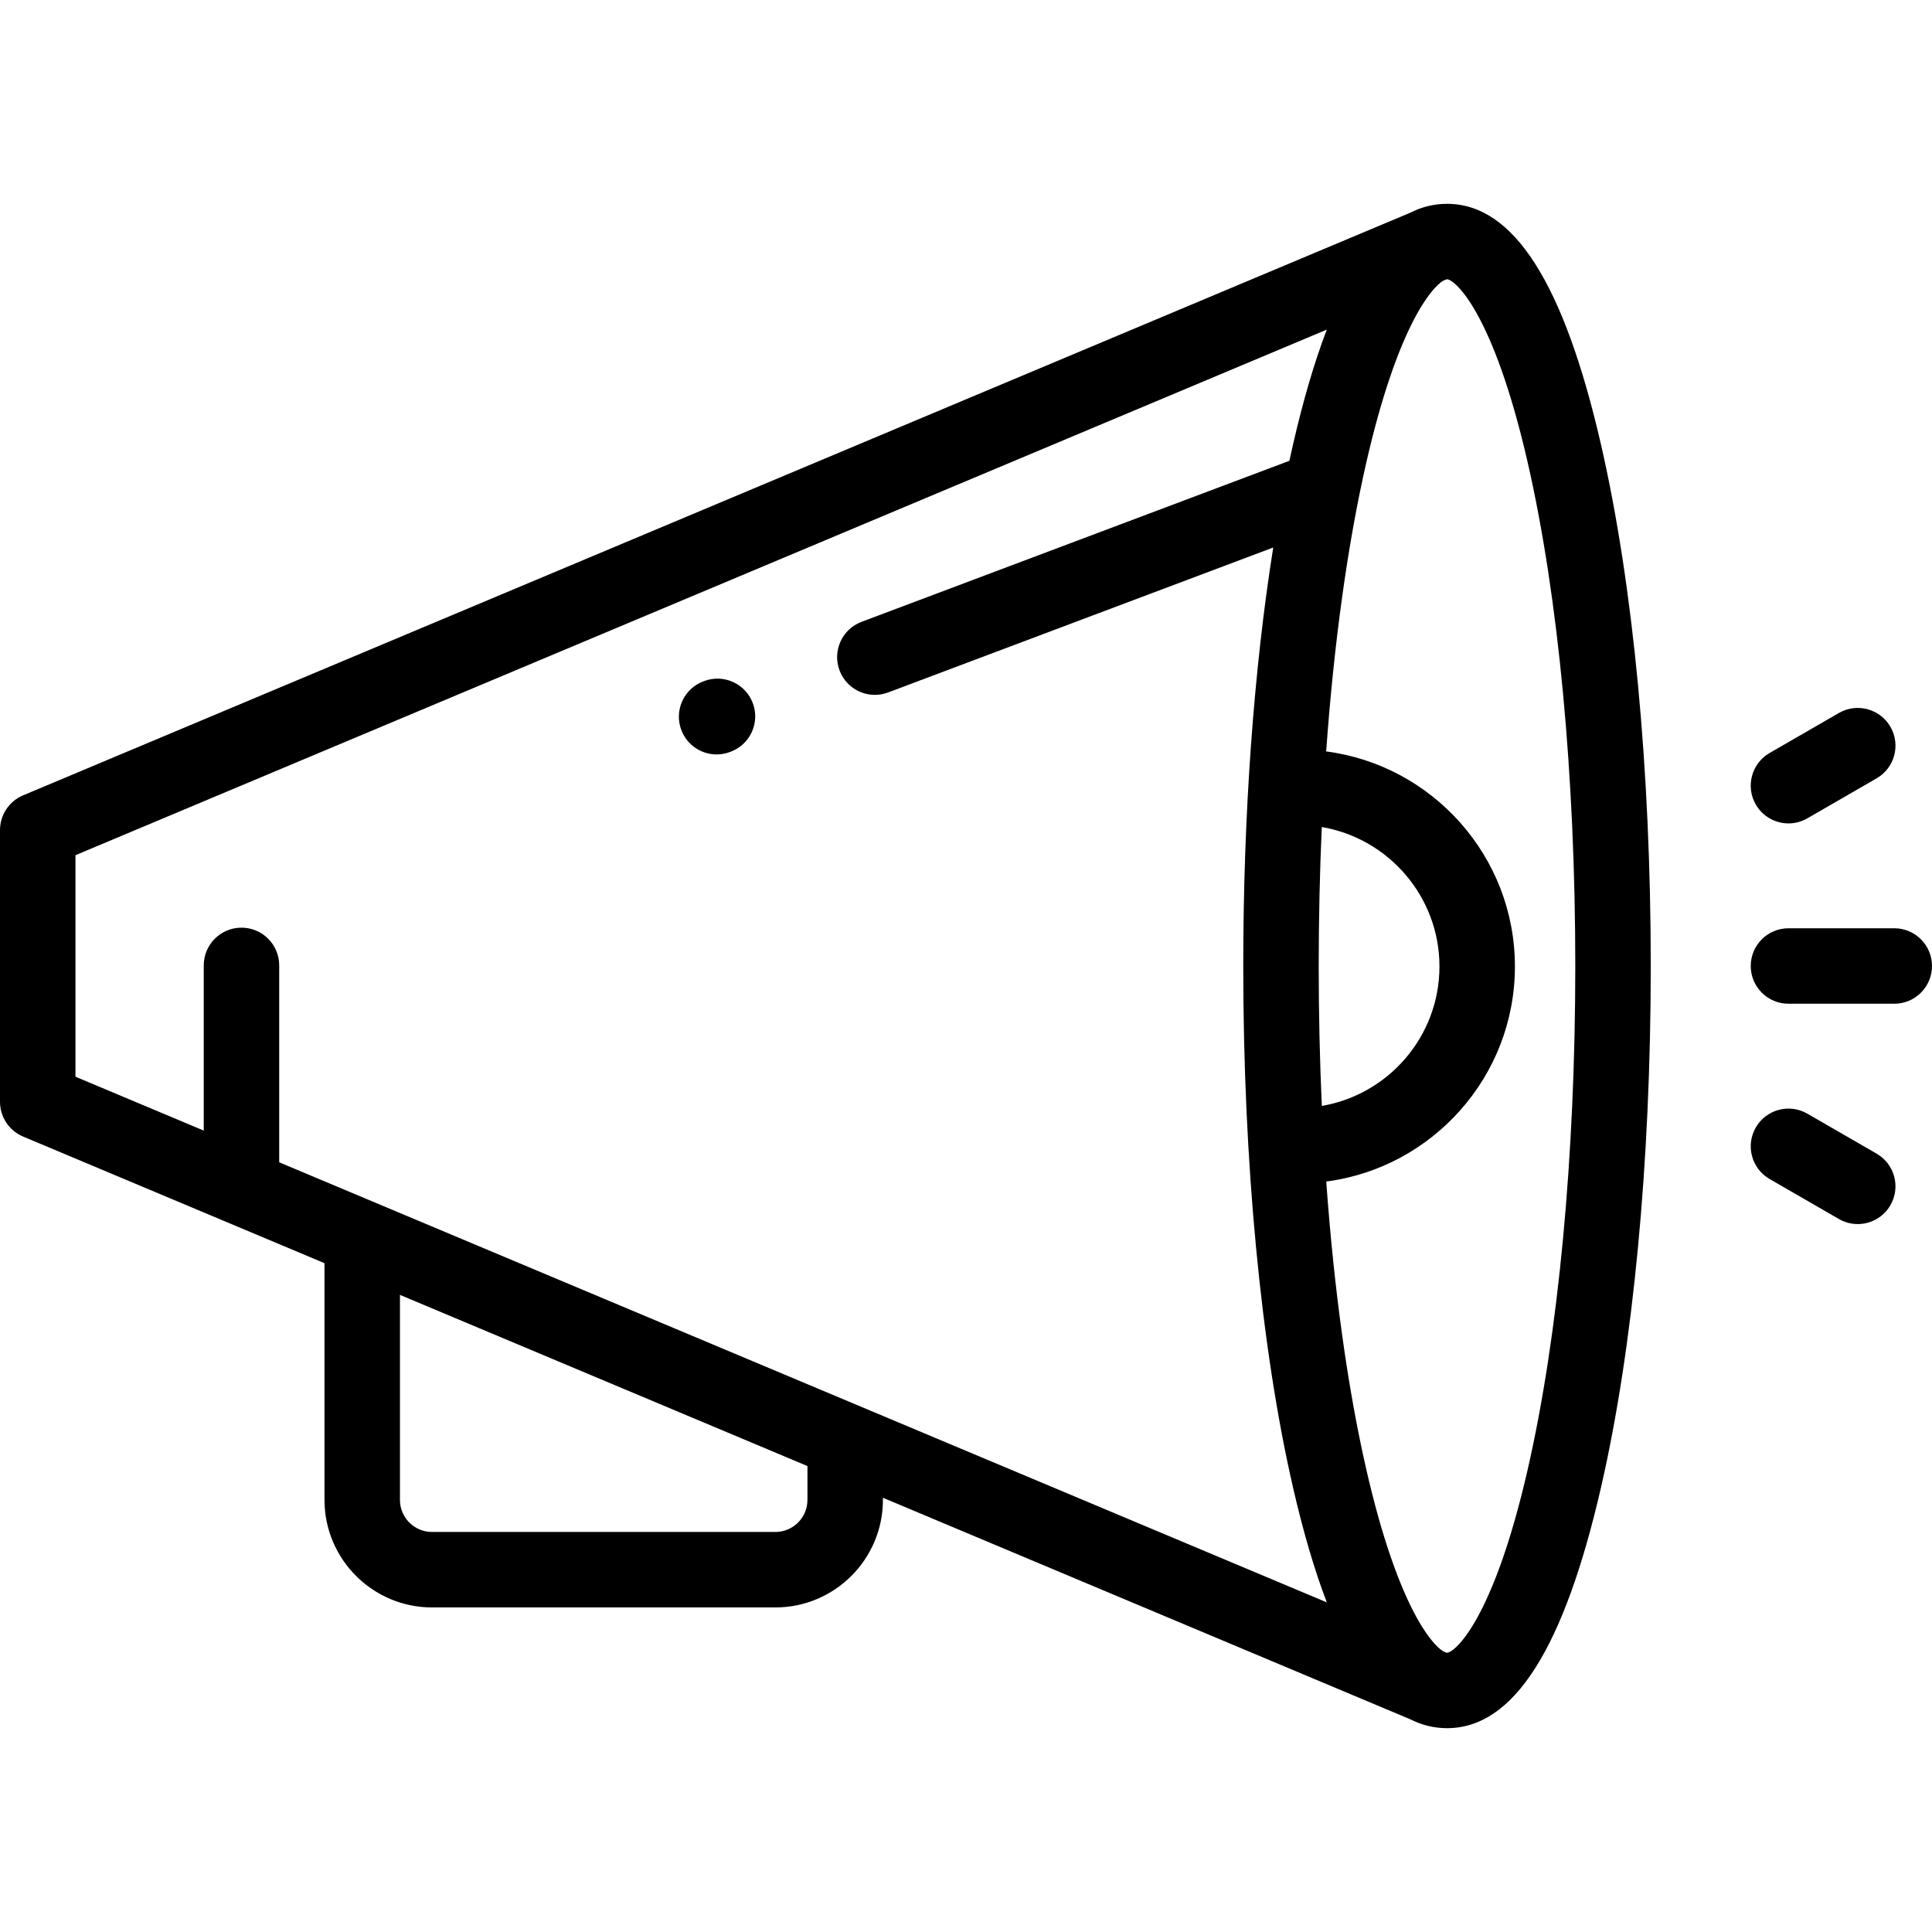
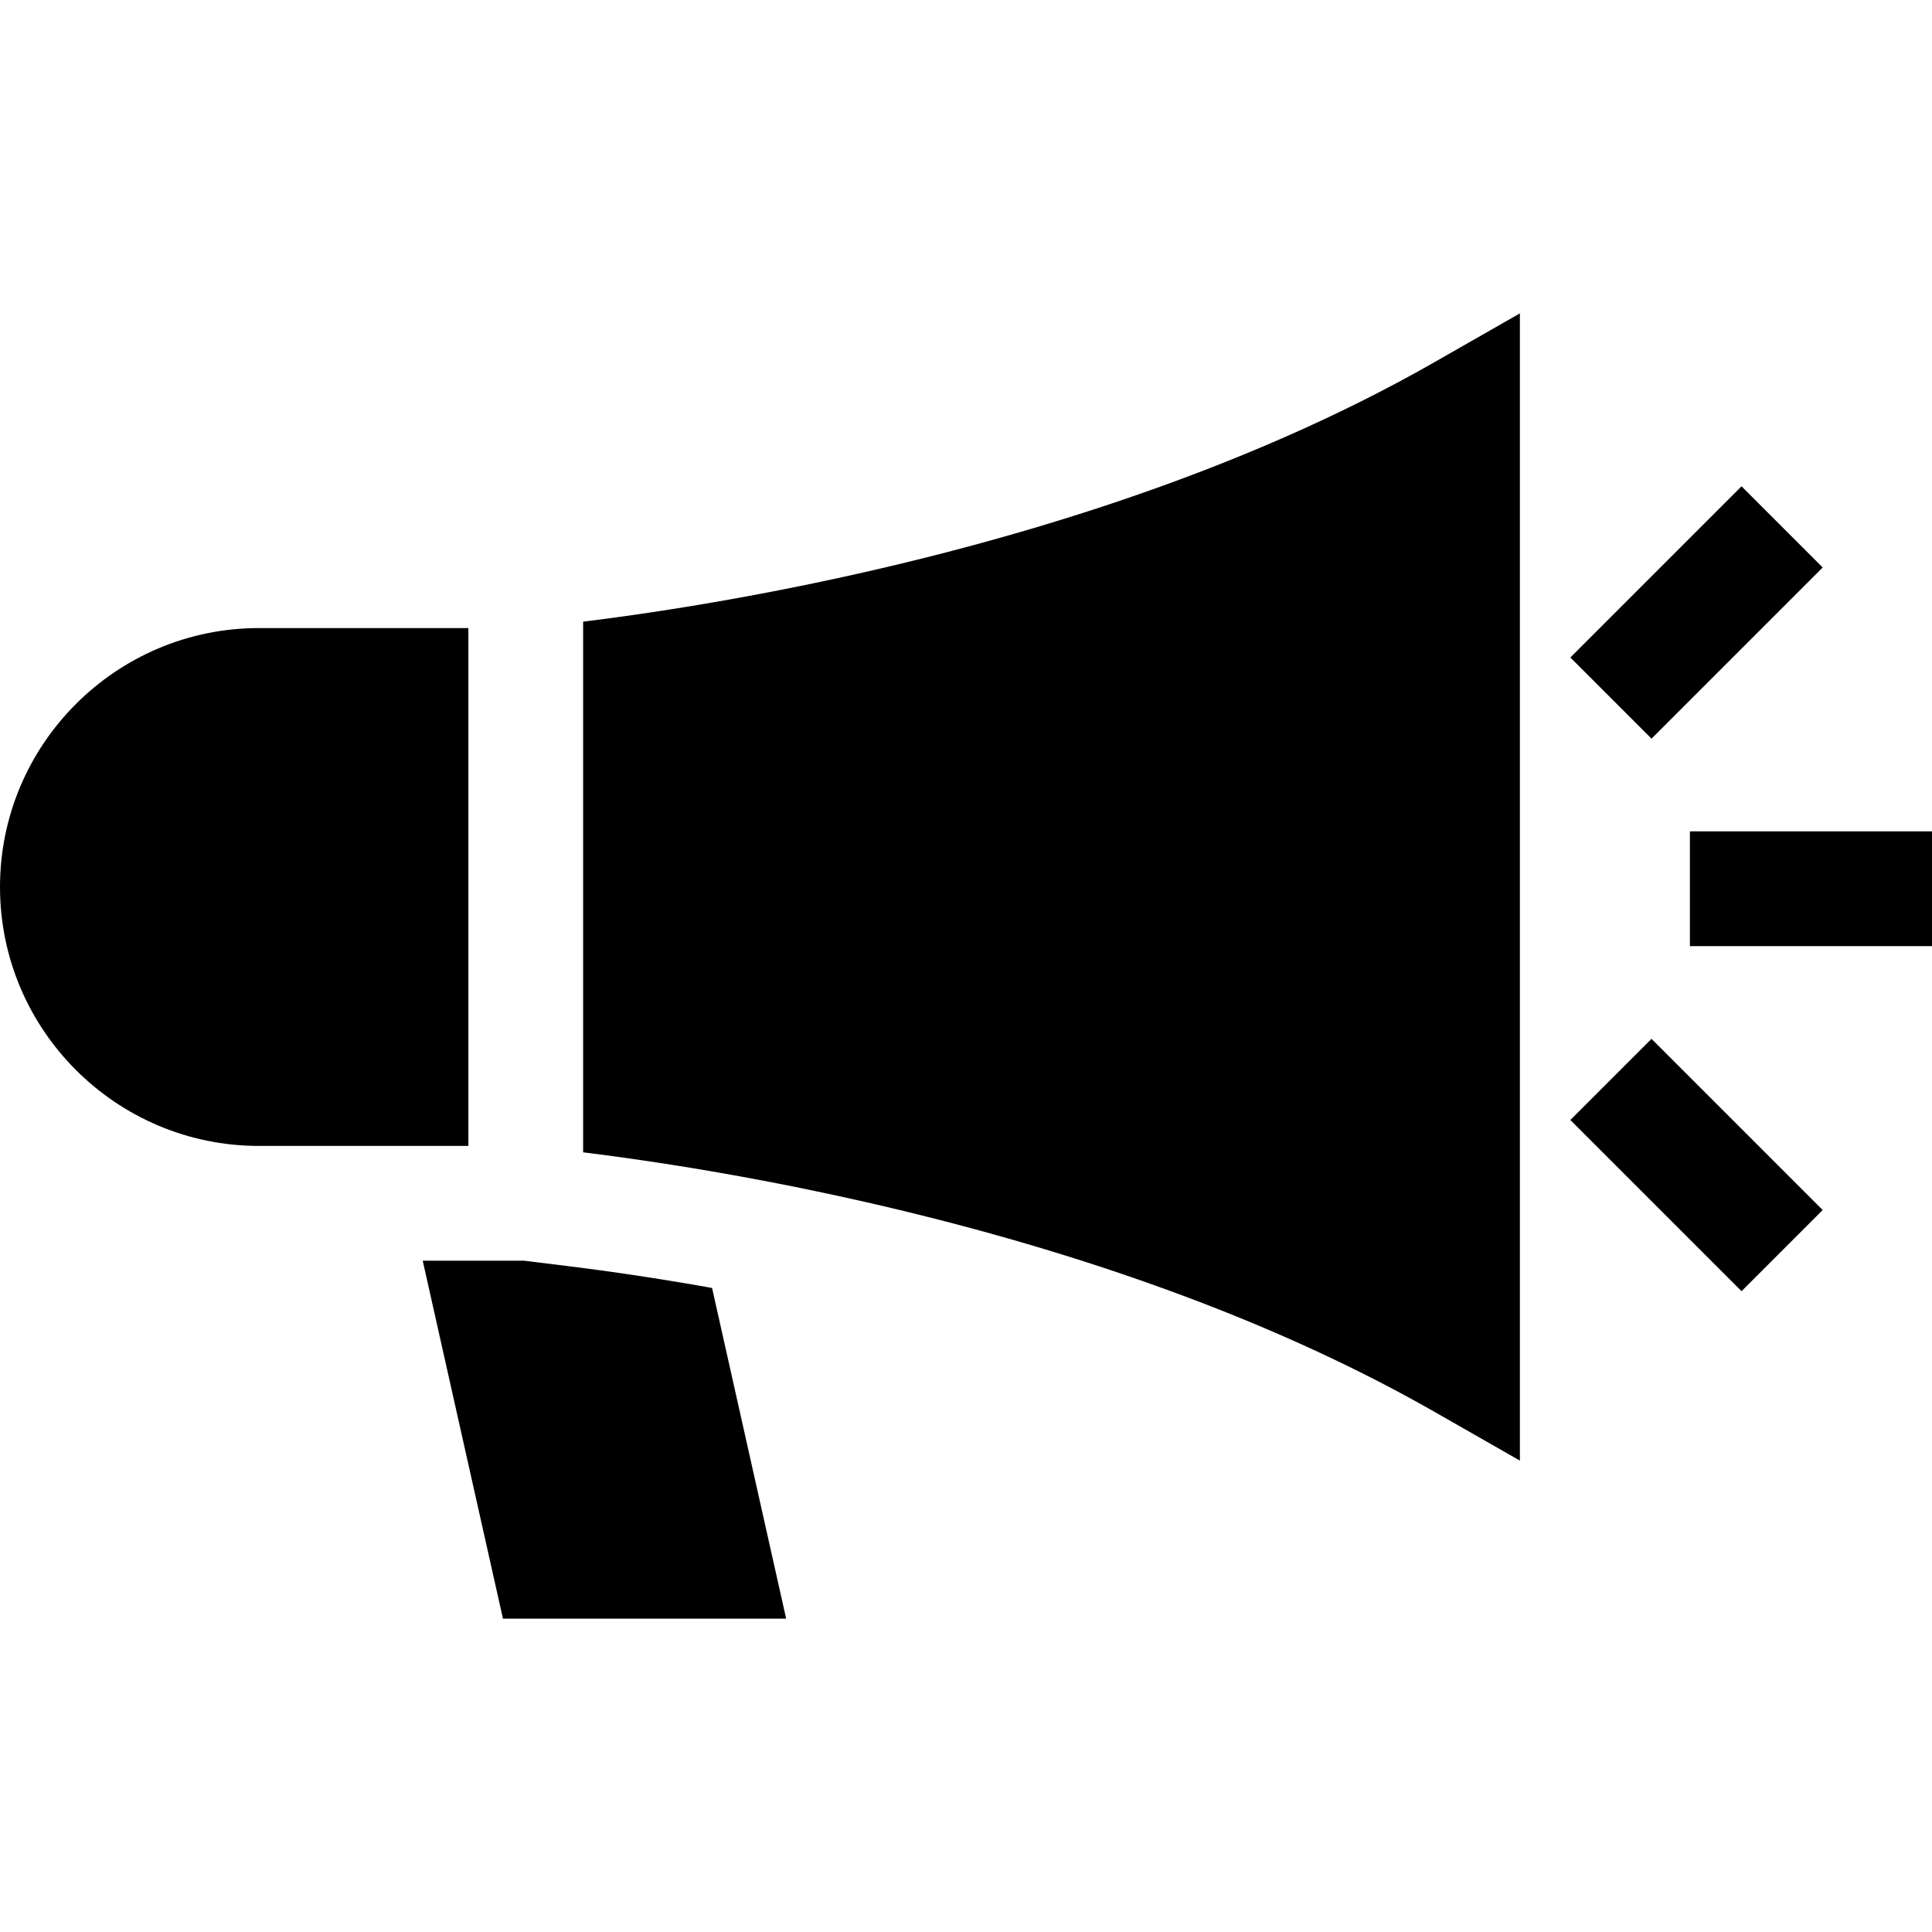
- <svg xmlns="http://www.w3.org/2000/svg" version="1.1" id="Capa_1" x="0px" y="0px" viewBox="0 0 512 512" style="enable-background:new 0 0 512 512;" xml:space="preserve">
+ <svg xmlns="http://www.w3.org/2000/svg" version="1.1" id="Layer_1" x="0px" y="0px" viewBox="0 0 512.001 512.001" style="enable-background:new 0 0 512.001 512.001;" xml:space="preserve">
  <g>
    <g>
-       <path d="M502.001,246.001h-28.038c-5.522,0-9.999,4.477-9.999,9.999c0,5.523,4.478,9.999,9.999,9.999h28.038    c5.522,0,9.999-4.477,9.999-9.999C512,250.478,507.523,246.001,502.001,246.001z" />
+       <path d="M188.707,341.326c-0.015-0.003-0.031-0.006-0.048-0.008l-0.1-0.018l-0.457-0.082l-1.212-0.216    c-0.62-0.109-1.233-0.216-1.844-0.322l-0.113-0.019l-0.377-0.066l-1.233-0.213c-0.639-0.109-1.267-0.216-1.901-0.322l-0.124-0.021    l-1.449-0.243l-1.826-0.301l-1.387-0.227l-0.047-0.007l-0.013-0.002l-0.092-0.015l-1.794-0.288l-1.489-0.236l-1.664-0.26    l-1.497-0.23l-1.608-0.243l-1.431-0.214l-1.541-0.227l-1.367-0.199l-1.485-0.212l-1.333-0.188l-1.401-0.195l-1.269-0.173    l-1.34-0.18l-1.203-0.159l-1.286-0.168l-1.133-0.146l-2.278-0.287l-12.458-1.537h-26.88l21.261,94.855h75.053L188.707,341.326z" />
    </g>
  </g>
  <g>
    <g>
-       <path d="M500.981,192.611c-2.762-4.783-8.875-6.421-13.659-3.66l-18.359,10.599c-4.783,2.761-6.422,8.876-3.66,13.659    c1.852,3.209,5.213,5.002,8.669,5.002c1.696,0,3.416-0.432,4.99-1.341l18.359-10.6    C502.104,203.509,503.743,197.394,500.981,192.611z" />
+       <path d="M380.039,96.042c-1.6,0.914-3.208,1.816-4.823,2.707c-0.573,0.316-1.152,0.625-1.727,0.938    c-1.045,0.57-2.09,1.142-3.14,1.702c-0.676,0.361-1.359,0.713-2.038,1.071c-0.956,0.503-1.911,1.009-2.872,1.505    c-0.725,0.374-1.455,0.739-2.182,1.109c-0.918,0.466-1.834,0.936-2.755,1.395c-0.759,0.379-1.524,0.75-2.285,1.124    c-0.895,0.44-1.789,0.883-2.687,1.316c-0.785,0.379-1.573,0.75-2.359,1.124c-0.877,0.418-1.754,0.837-2.634,1.249    c-0.802,0.375-1.606,0.743-2.409,1.113c-0.872,0.401-1.744,0.805-2.618,1.201c-0.812,0.368-1.626,0.729-2.439,1.092    c-0.866,0.386-1.731,0.774-2.598,1.154c-0.824,0.362-1.651,0.718-2.476,1.075c-0.862,0.373-1.724,0.746-2.587,1.113    c-0.831,0.354-1.663,0.702-2.495,1.05c-0.857,0.359-1.714,0.719-2.571,1.073c-0.842,0.347-1.683,0.688-2.525,1.031    c-0.852,0.346-1.702,0.691-2.554,1.032c-0.849,0.34-1.697,0.674-2.545,1.009c-0.846,0.334-1.692,0.666-2.539,0.995    c-0.854,0.332-1.707,0.658-2.56,0.984c-0.841,0.321-1.681,0.642-2.522,0.958c-0.86,0.323-1.72,0.644-2.579,0.963    c-0.836,0.31-1.674,0.619-2.51,0.926c-0.857,0.313-1.714,0.624-2.57,0.932c-0.835,0.301-1.672,0.6-2.506,0.896    c-0.863,0.306-1.726,0.61-2.588,0.911c-0.825,0.289-1.651,0.575-2.476,0.859c-0.867,0.299-1.733,0.595-2.599,0.889    c-0.816,0.277-1.632,0.552-2.449,0.824c-0.872,0.292-1.744,0.582-2.614,0.869c-0.81,0.267-1.619,0.531-2.428,0.794    c-0.869,0.282-1.738,0.564-2.605,0.842c-0.804,0.258-1.607,0.512-2.41,0.764c-0.874,0.276-1.747,0.551-2.618,0.822    c-0.787,0.244-1.573,0.486-2.358,0.727c-0.878,0.27-1.757,0.538-2.633,0.803c-0.777,0.235-1.551,0.465-2.326,0.697    c-0.882,0.263-1.764,0.526-2.643,0.784c-0.755,0.222-1.508,0.439-2.26,0.657c-0.893,0.259-1.786,0.518-2.676,0.772    c-0.736,0.21-1.468,0.416-2.202,0.622c-0.897,0.252-1.795,0.506-2.688,0.753c-0.72,0.2-1.436,0.394-2.152,0.591    c-0.901,0.246-1.803,0.494-2.699,0.736c-0.696,0.188-1.386,0.37-2.079,0.555c-0.913,0.243-1.827,0.488-2.735,0.725    c-0.659,0.172-1.313,0.341-1.969,0.51c-0.932,0.241-1.866,0.484-2.792,0.72c-0.607,0.154-1.209,0.304-1.813,0.456    c-0.971,0.244-1.944,0.491-2.909,0.729c-0.522,0.129-1.038,0.253-1.557,0.381c-1.034,0.253-2.069,0.508-3.095,0.755    c-0.403,0.096-0.799,0.19-1.2,0.285c-1.138,0.272-2.276,0.543-3.404,0.807c-0.081,0.019-0.16,0.036-0.24,0.056    c-7.209,1.684-14.183,3.2-20.862,4.564c-0.198,0.041-0.399,0.083-0.597,0.123c-1.128,0.23-2.243,0.452-3.353,0.673    c-0.265,0.053-0.533,0.107-0.797,0.159c-1.057,0.21-2.102,0.413-3.143,0.613c-0.31,0.06-0.626,0.123-0.935,0.182    c-0.999,0.193-1.984,0.378-2.968,0.564c-0.34,0.064-0.684,0.13-1.022,0.193c-0.966,0.18-1.919,0.356-2.869,0.53    c-0.339,0.062-0.682,0.126-1.019,0.188c-0.93,0.169-1.845,0.333-2.759,0.496c-0.349,0.062-0.701,0.126-1.046,0.187    c-0.909,0.16-1.806,0.316-2.698,0.471c-0.33,0.057-0.661,0.116-0.989,0.171c-0.886,0.152-1.758,0.3-2.626,0.446    c-0.326,0.055-0.654,0.111-0.976,0.164c-0.867,0.145-1.722,0.285-2.569,0.424c-0.301,0.049-0.604,0.099-0.903,0.148    c-0.855,0.139-1.696,0.274-2.53,0.406c-0.282,0.045-0.566,0.09-0.845,0.134c-0.827,0.131-1.641,0.258-2.448,0.381    c-0.278,0.043-0.556,0.086-0.83,0.128c-0.805,0.124-1.599,0.243-2.382,0.361c-0.249,0.038-0.499,0.075-0.746,0.112    c-0.8,0.119-1.588,0.235-2.363,0.348c-0.215,0.031-0.43,0.063-0.644,0.093c-0.787,0.114-1.56,0.224-2.321,0.332    c-0.191,0.027-0.38,0.054-0.569,0.08c-0.773,0.109-1.533,0.214-2.278,0.316c-0.159,0.021-0.317,0.044-0.476,0.065    c-0.766,0.104-1.519,0.206-2.255,0.304c-0.117,0.015-0.232,0.03-0.348,0.046c-0.761,0.1-1.508,0.199-2.236,0.292    c-0.082,0.01-0.162,0.021-0.244,0.031c-0.751,0.096-1.485,0.19-2.199,0.279c-0.046,0.006-0.09,0.011-0.137,0.017    c-0.409,0.051-0.803,0.099-1.198,0.148v1.698v137.239v1.698c0.187,0.023,0.369,0.046,0.557,0.069    c0.374,0.047,0.75,0.093,1.137,0.142c0.416,0.052,0.842,0.106,1.269,0.161c0.39,0.05,0.784,0.1,1.185,0.152    c0.443,0.058,0.895,0.117,1.35,0.176c0.412,0.054,0.825,0.109,1.247,0.165c0.461,0.062,0.932,0.125,1.405,0.19    c0.441,0.06,0.886,0.121,1.337,0.182c0.482,0.066,0.969,0.134,1.462,0.203c0.455,0.064,0.916,0.129,1.381,0.195    c0.513,0.073,1.031,0.147,1.556,0.222c0.472,0.068,0.95,0.137,1.431,0.208c0.533,0.078,1.072,0.157,1.617,0.238    c0.488,0.072,0.981,0.146,1.477,0.221c0.559,0.084,1.121,0.169,1.691,0.257c0.511,0.078,1.029,0.158,1.549,0.238    c0.575,0.089,1.152,0.178,1.737,0.271c0.519,0.082,1.046,0.165,1.574,0.249c0.609,0.097,1.22,0.195,1.839,0.295    c0.058,0.009,0.117,0.019,0.174,0.028c0.474,0.077,0.951,0.155,1.43,0.233c0.631,0.103,1.261,0.207,1.902,0.314    c0.542,0.09,1.093,0.184,1.641,0.277c0.655,0.111,1.311,0.221,1.977,0.336c0.552,0.094,1.112,0.193,1.671,0.29    c0.678,0.118,1.356,0.235,2.044,0.357c0.571,0.1,1.15,0.205,1.727,0.308c0.689,0.123,1.377,0.245,2.075,0.373    c0.59,0.107,1.19,0.218,1.787,0.328c0.706,0.13,1.409,0.259,2.125,0.392c0.598,0.112,1.206,0.227,1.81,0.342    c0.728,0.138,1.453,0.275,2.189,0.416c0.605,0.117,1.22,0.237,1.831,0.356c0.75,0.146,1.497,0.291,2.256,0.441    c0.597,0.118,1.204,0.241,1.807,0.362c0.79,0.158,1.575,0.314,2.372,0.477c0.6,0.122,1.211,0.249,1.816,0.374    c0.803,0.165,1.603,0.328,2.414,0.499c0.622,0.13,1.253,0.266,1.88,0.398c0.817,0.173,1.631,0.344,2.457,0.522    c0.449,0.096,0.907,0.199,1.36,0.296c2.119,0.46,4.261,0.934,6.428,1.424c0.328,0.074,0.652,0.145,0.98,0.22    c0.878,0.2,1.767,0.408,2.652,0.612c0.627,0.145,1.248,0.287,1.879,0.434c0.85,0.199,1.708,0.405,2.564,0.608    c0.676,0.161,1.348,0.318,2.029,0.483c0.823,0.198,1.656,0.404,2.484,0.606c0.726,0.177,1.448,0.352,2.178,0.533    c0.819,0.203,1.647,0.413,2.471,0.619c0.743,0.187,1.484,0.371,2.232,0.562c0.827,0.211,1.662,0.428,2.493,0.643    c0.755,0.196,1.509,0.388,2.267,0.587c0.824,0.216,1.655,0.438,2.483,0.658c0.777,0.207,1.551,0.412,2.331,0.622    c0.827,0.223,1.66,0.452,2.491,0.679c0.783,0.214,1.565,0.428,2.352,0.646c0.836,0.232,1.677,0.469,2.517,0.706    c0.793,0.223,1.585,0.445,2.38,0.672c0.834,0.238,1.672,0.481,2.508,0.723c0.806,0.233,1.611,0.466,2.419,0.704    c0.841,0.246,1.684,0.498,2.527,0.749c0.81,0.241,1.621,0.483,2.433,0.729c0.843,0.254,1.688,0.514,2.534,0.773    c0.818,0.251,1.637,0.503,2.459,0.758c0.843,0.262,1.687,0.528,2.532,0.795c0.83,0.263,1.662,0.525,2.495,0.792    c0.841,0.27,1.682,0.541,2.525,0.815c0.835,0.272,1.672,0.544,2.508,0.82c0.847,0.279,1.694,0.561,2.542,0.845    c0.836,0.28,1.674,0.562,2.512,0.847c0.849,0.288,1.698,0.579,2.548,0.872c0.841,0.29,1.683,0.582,2.525,0.876    c0.848,0.296,1.696,0.595,2.545,0.896c0.849,0.301,1.697,0.604,2.546,0.911c0.845,0.304,1.688,0.609,2.533,0.919    c0.852,0.311,1.702,0.626,2.555,0.942c0.845,0.313,1.69,0.629,2.535,0.946c0.856,0.322,1.711,0.649,2.567,0.975    c0.839,0.32,1.679,0.643,2.517,0.968c0.858,0.333,1.715,0.67,2.573,1.008c0.839,0.331,1.679,0.662,2.518,0.998    c0.861,0.345,1.722,0.693,2.581,1.043c0.831,0.338,1.662,0.675,2.492,1.018c0.869,0.359,1.737,0.723,2.605,1.086    c0.823,0.345,1.646,0.688,2.468,1.038c0.873,0.371,1.745,0.749,2.617,1.126c0.814,0.352,1.628,0.703,2.441,1.06    c0.879,0.385,1.756,0.779,2.633,1.17c0.804,0.359,1.608,0.716,2.41,1.079c0.881,0.399,1.76,0.806,2.639,1.211    c0.797,0.367,1.594,0.731,2.389,1.103c0.886,0.415,1.768,0.836,2.651,1.257c0.782,0.372,1.565,0.741,2.346,1.118    c0.897,0.433,1.789,0.875,2.683,1.315c0.763,0.375,1.529,0.747,2.289,1.127c0.92,0.459,1.834,0.928,2.751,1.393    c0.729,0.37,1.46,0.737,2.186,1.111c0.959,0.495,1.913,1,2.868,1.503c0.68,0.358,1.363,0.711,2.041,1.072    c1.05,0.561,2.095,1.133,3.14,1.702c0.583,0.313,1.162,0.622,1.735,0.938c1.615,0.891,3.223,1.794,4.823,2.707l22.751,12.994    V83.047L380.039,96.042z" />
    </g>
  </g>
  <g>
    <g>
-       <path d="M497.321,305.73l-18.359-10.6c-4.784-2.762-10.897-1.123-13.659,3.66c-2.762,4.783-1.123,10.898,3.66,13.659l18.359,10.6    c1.575,0.909,3.294,1.341,4.99,1.341c3.456,0,6.816-1.793,8.669-5.001C503.743,314.606,502.105,308.491,497.321,305.73z" />
+       <path d="M68.62,166.444C30.783,166.444,0,197.226,0,235.064c0,37.836,30.783,68.62,68.62,68.62h36.59h18.915v-137.24H68.62z" />
    </g>
  </g>
  <g>
    <g>
-       <path d="M424.327,118.013c-9.869-43.064-23.233-63.997-40.857-63.997c-3.391,0-6.621,0.783-9.702,2.341L6.128,210.772    C2.415,212.33,0,215.963,0,219.99v71.994c0,4.026,2.415,7.659,6.127,9.219l53.931,22.656c0.032,0.014,0.065,0.027,0.097,0.041    l25.839,10.853v62.735c0,15.714,12.784,28.498,28.498,28.498h90.993c15.714,0,28.498-12.784,28.498-28.498v-0.567l139.8,58.728    c3.077,1.553,6.303,2.334,9.688,2.334c17.624,0,30.988-20.933,40.857-63.997c8.473-36.972,13.139-85.976,13.139-137.987    C437.466,203.989,432.8,154.985,424.327,118.013z M213.983,397.489c0,4.687-3.813,8.499-8.499,8.499h-90.993    c-4.687,0-8.499-3.813-8.499-8.499v-54.334l107.992,45.366V397.489z M73.994,308.022v-52.181c0-5.523-4.478-9.999-9.999-9.999    c-5.522,0-9.999,4.477-9.999,9.999v43.78l-33.997-14.282v-58.703L351.619,87.35c-3.28,8.548-6.276,18.756-9.005,30.663    c-0.31,1.35-0.612,2.722-0.912,4.104L228.325,164.79c-5.169,1.945-7.781,7.712-5.837,12.88c1.509,4.009,5.316,6.479,9.36,6.479    c1.17,0,2.36-0.208,3.521-0.644l102.052-38.411c-5.165,32.412-7.946,70.76-7.946,110.905c0,52.011,4.666,101.015,13.139,137.987    c2.729,11.906,5.727,22.112,9.005,30.661L73.994,308.022z M350.286,219.172c17.68,3.011,31.185,18.431,31.185,36.955    c0,18.521-13.5,33.937-31.174,36.953c-0.545-12.075-0.824-24.48-0.824-37.08C349.473,243.488,349.749,231.168,350.286,219.172z     M404.833,389.521c-9.13,39.841-19.328,48.465-21.363,48.465c-0.083,0-0.183-0.02-0.292-0.05c-0.162-0.079-0.32-0.164-0.488-0.235    l-0.238-0.1c-3.356-2.023-12.266-12.827-20.345-48.081c-4.974-21.704-8.58-47.838-10.638-76.402c28.173-3.687,50-27.83,50-56.991    c0-29.168-21.837-53.315-50.018-56.994c2.054-28.663,5.668-54.886,10.656-76.654c8.074-35.233,16.98-46.046,20.34-48.077    l0.883-0.371c0.049-0.007,0.099-0.017,0.141-0.017c2.035,0,12.233,8.624,21.363,48.465c8.146,35.55,12.634,82.969,12.634,133.521    C417.468,306.552,412.981,353.97,404.833,389.521z" />
+       <rect x="447.842" y="220.317" width="64.159" height="30.417" />
    </g>
  </g>
  <g>
    <g>
-       <path d="M199.505,186.34c-1.938-5.171-7.697-7.793-12.871-5.858l-0.229,0.086c-5.172,1.937-7.794,7.699-5.858,12.871    c1.504,4.016,5.316,6.495,9.366,6.495c1.165,0,2.35-0.206,3.505-0.638l0.229-0.086    C198.819,197.274,201.442,191.511,199.505,186.34z" />
+       <polygon points="461.526,128.882 433.206,157.202 416.162,174.246 433.206,191.292 437.669,195.754 483.033,150.39   " />
+     </g>
+   </g>
+   <g>
+     <g>
+       <polygon points="437.669,275.303 433.206,279.765 416.162,296.811 433.206,313.856 461.526,342.176 483.033,320.668   " />
    </g>
  </g>
  <g>
</g>
  <g>
</g>
  <g>
</g>
  <g>
</g>
  <g>
</g>
  <g>
</g>
  <g>
</g>
  <g>
</g>
  <g>
</g>
  <g>
</g>
  <g>
</g>
  <g>
</g>
  <g>
</g>
  <g>
</g>
  <g>
</g>
</svg>
